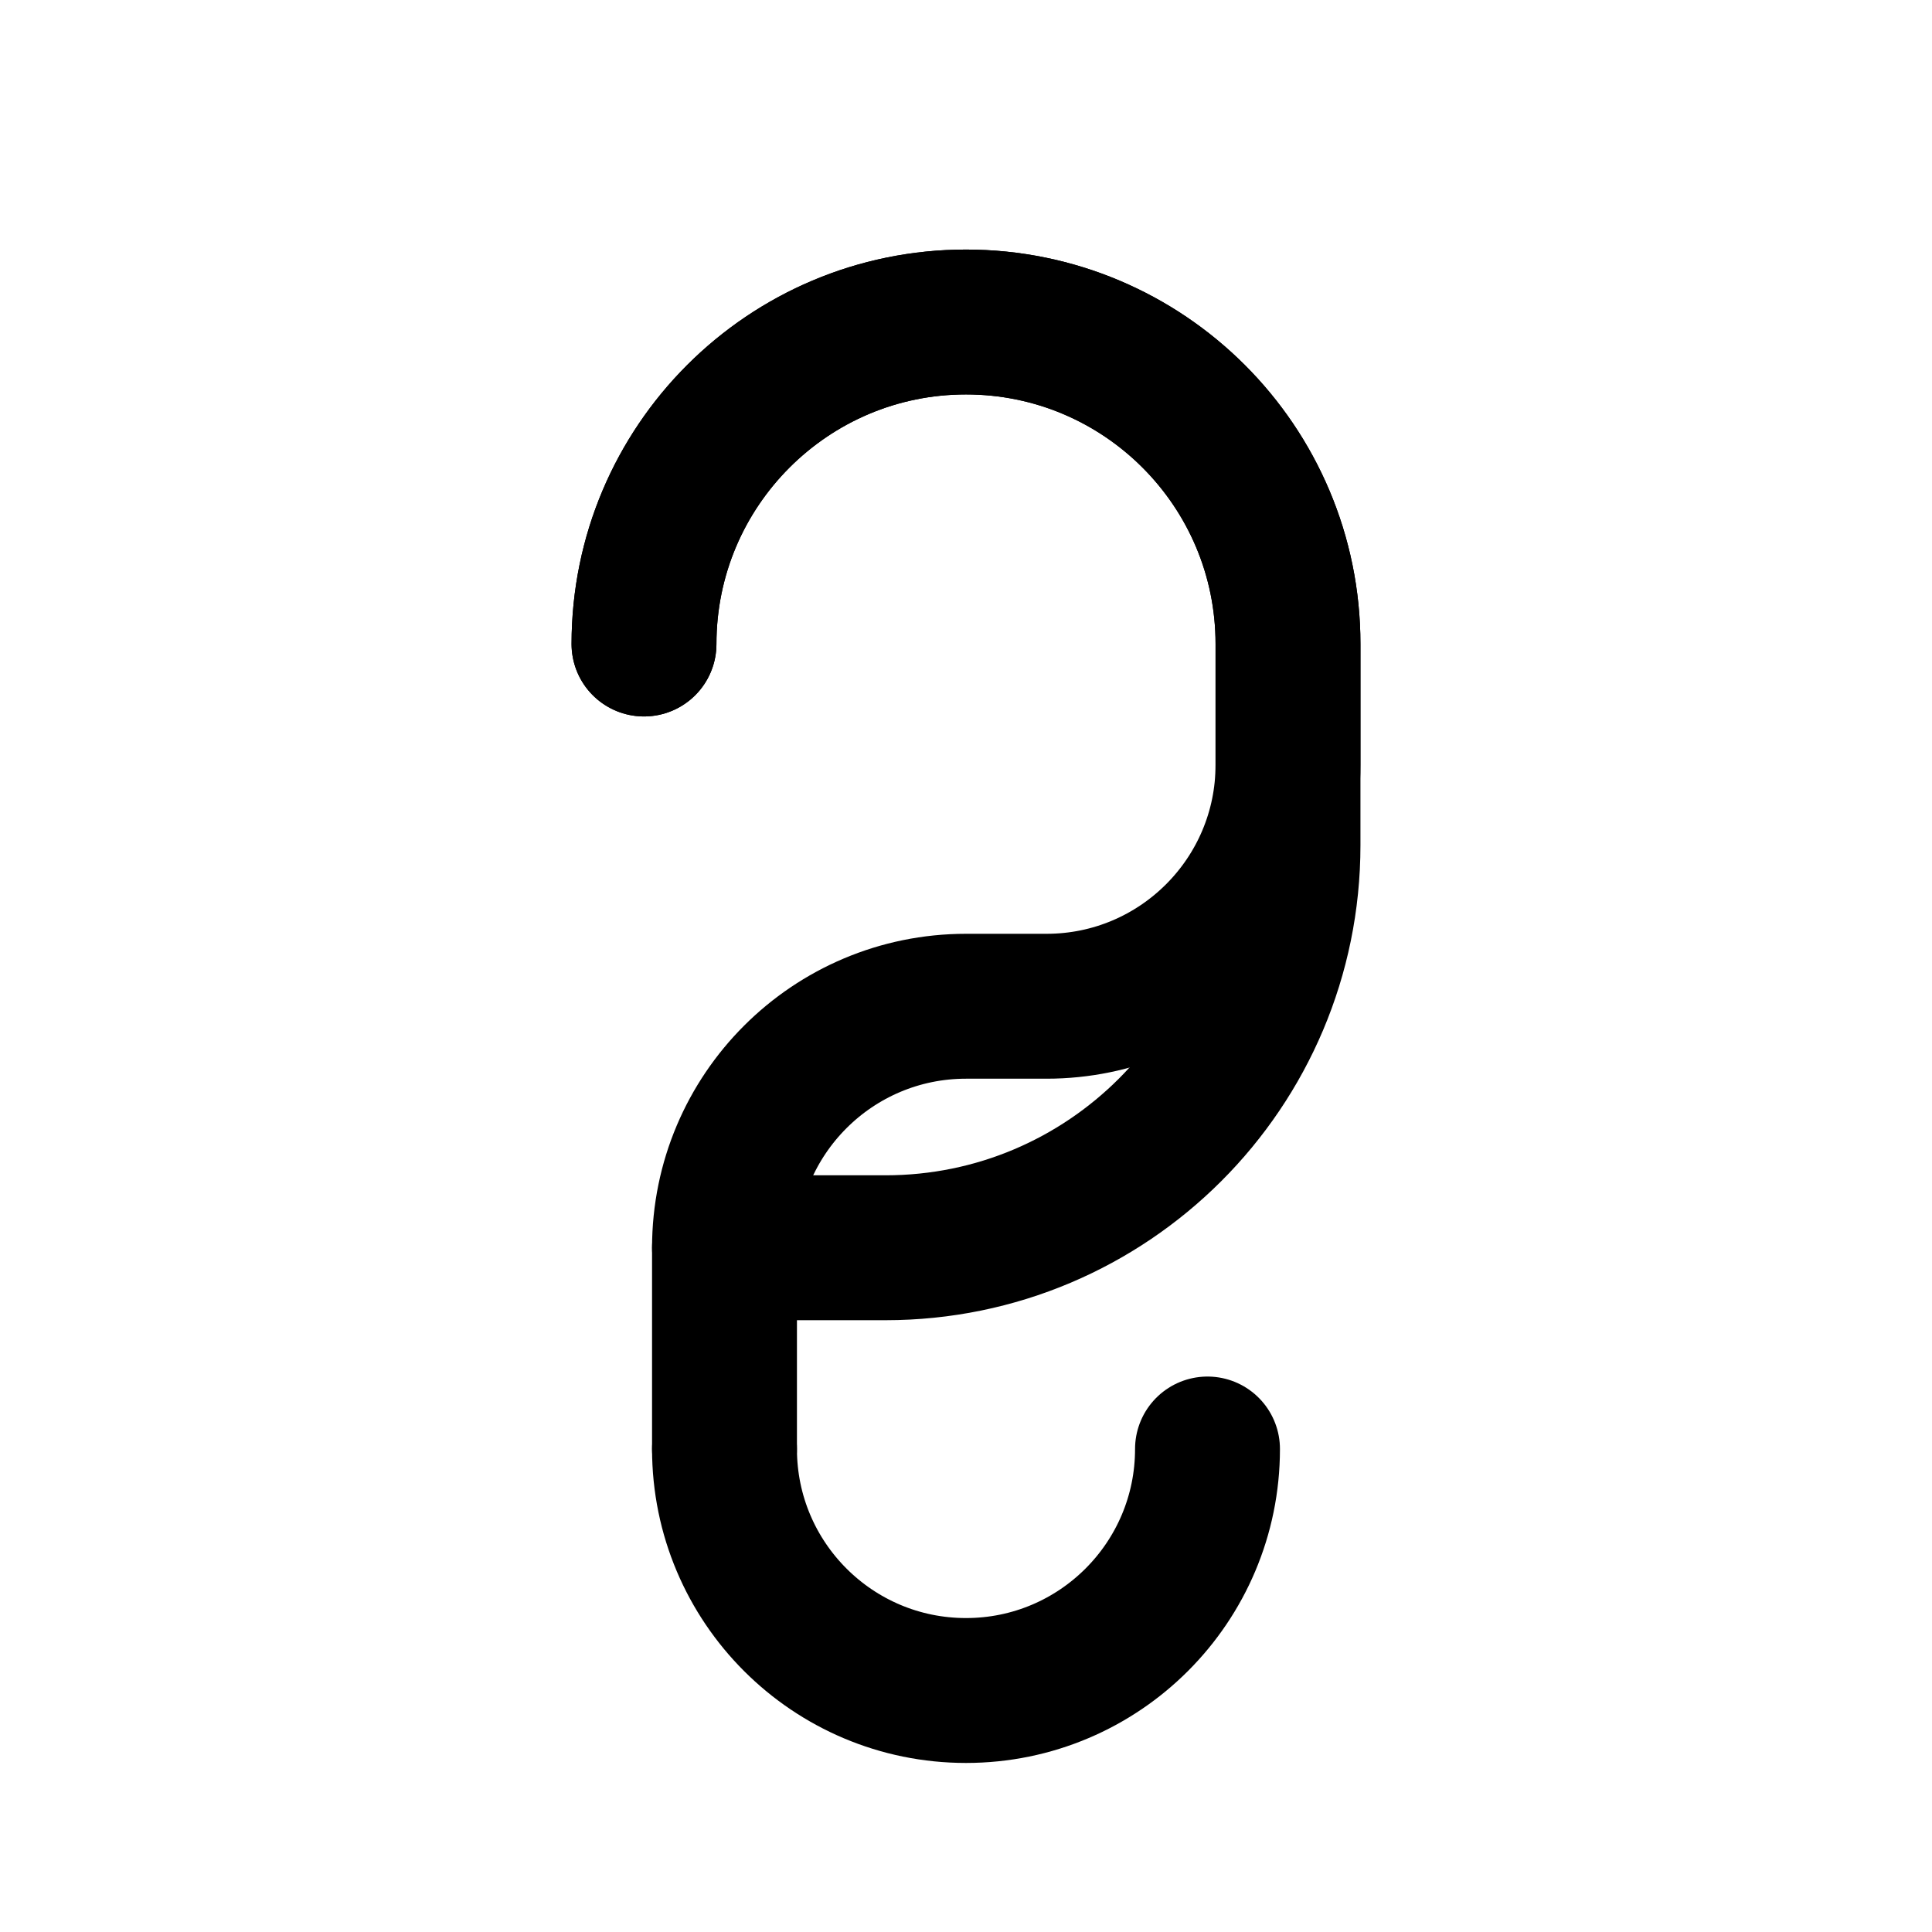
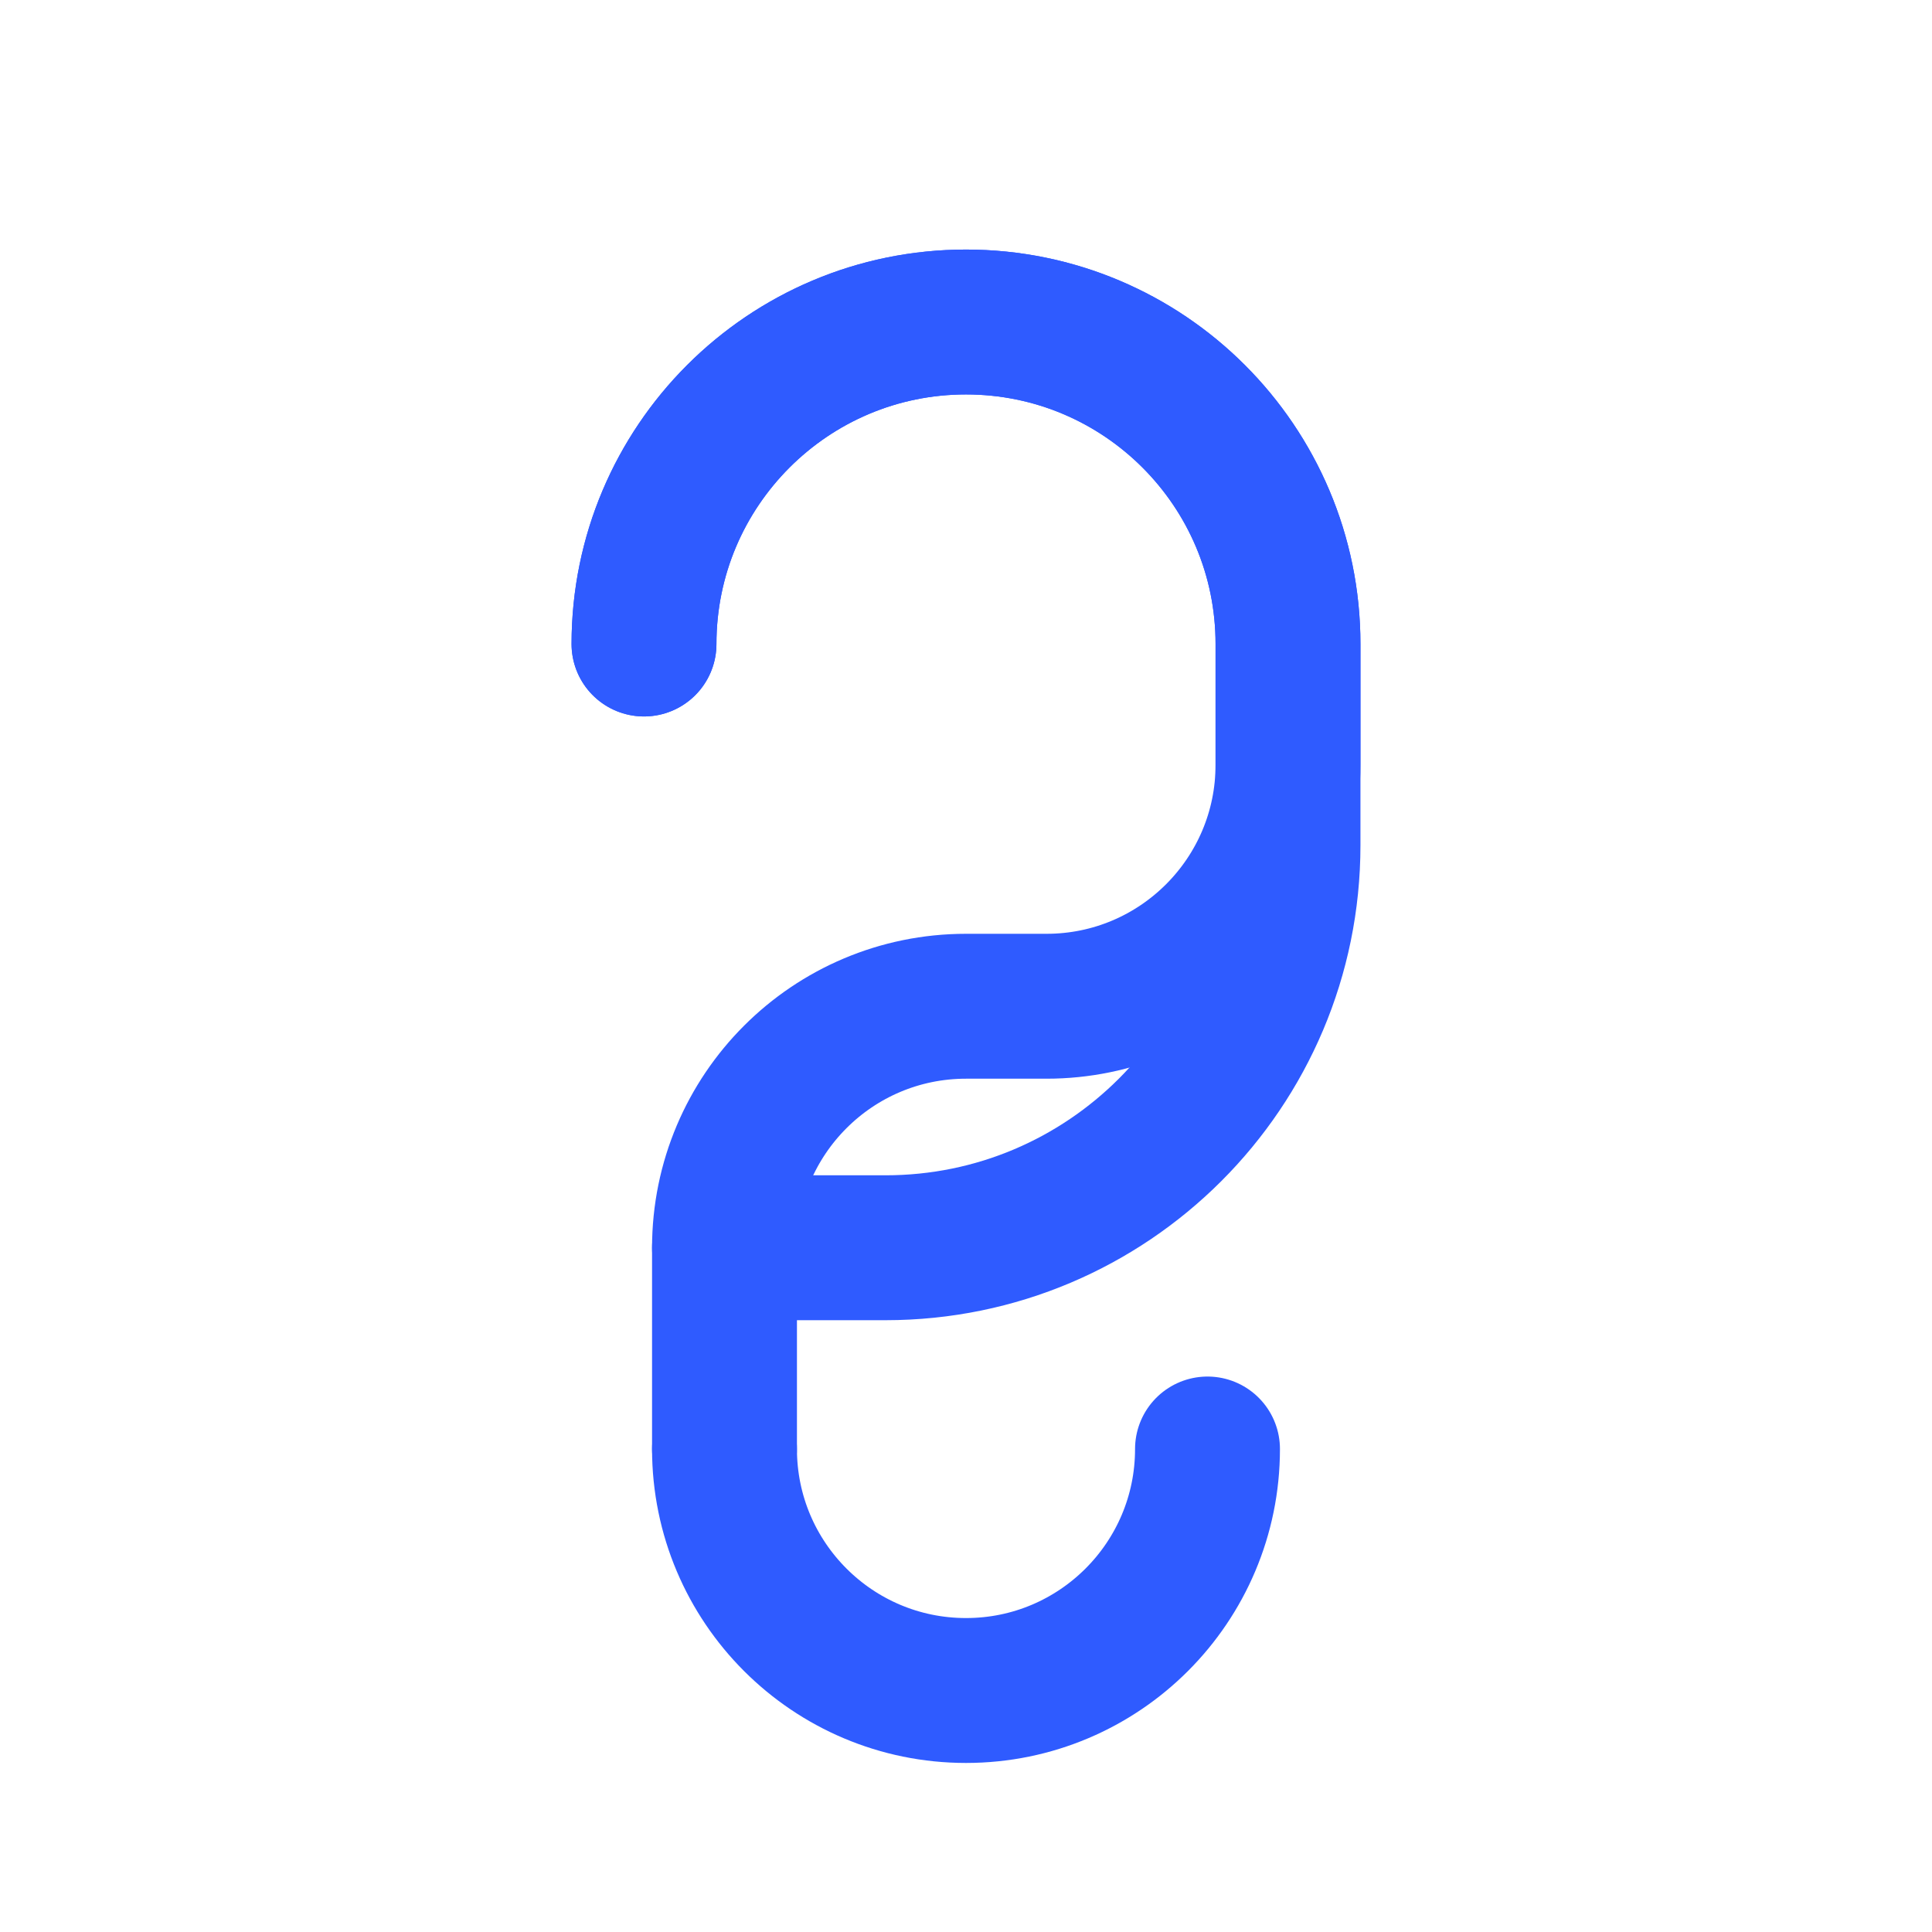
- <svg xmlns="http://www.w3.org/2000/svg" width="24" height="24" viewBox="0 0 24 24" fill="none" stroke="currentColor" stroke-width="1.8" stroke-linecap="round" stroke-linejoin="round">
+ <svg xmlns="http://www.w3.org/2000/svg" width="24" height="24" viewBox="0 0 24 24" fill="none" stroke="#2F5BFF" stroke-width="1.8" stroke-linecap="round" stroke-linejoin="round">
  <path d="M9 18v-2.5a3 3 0 0 1 3-3h1a3 3 0 0 0 3-3V8a4 4 0 0 0-8 0" />
  <path d="M8 8a4 4 0 0 1 8 0v2.5a5 5 0 0 1-5 5H9" />
  <path d="M9 18a3 3 0 0 0 6 0" />
</svg>
